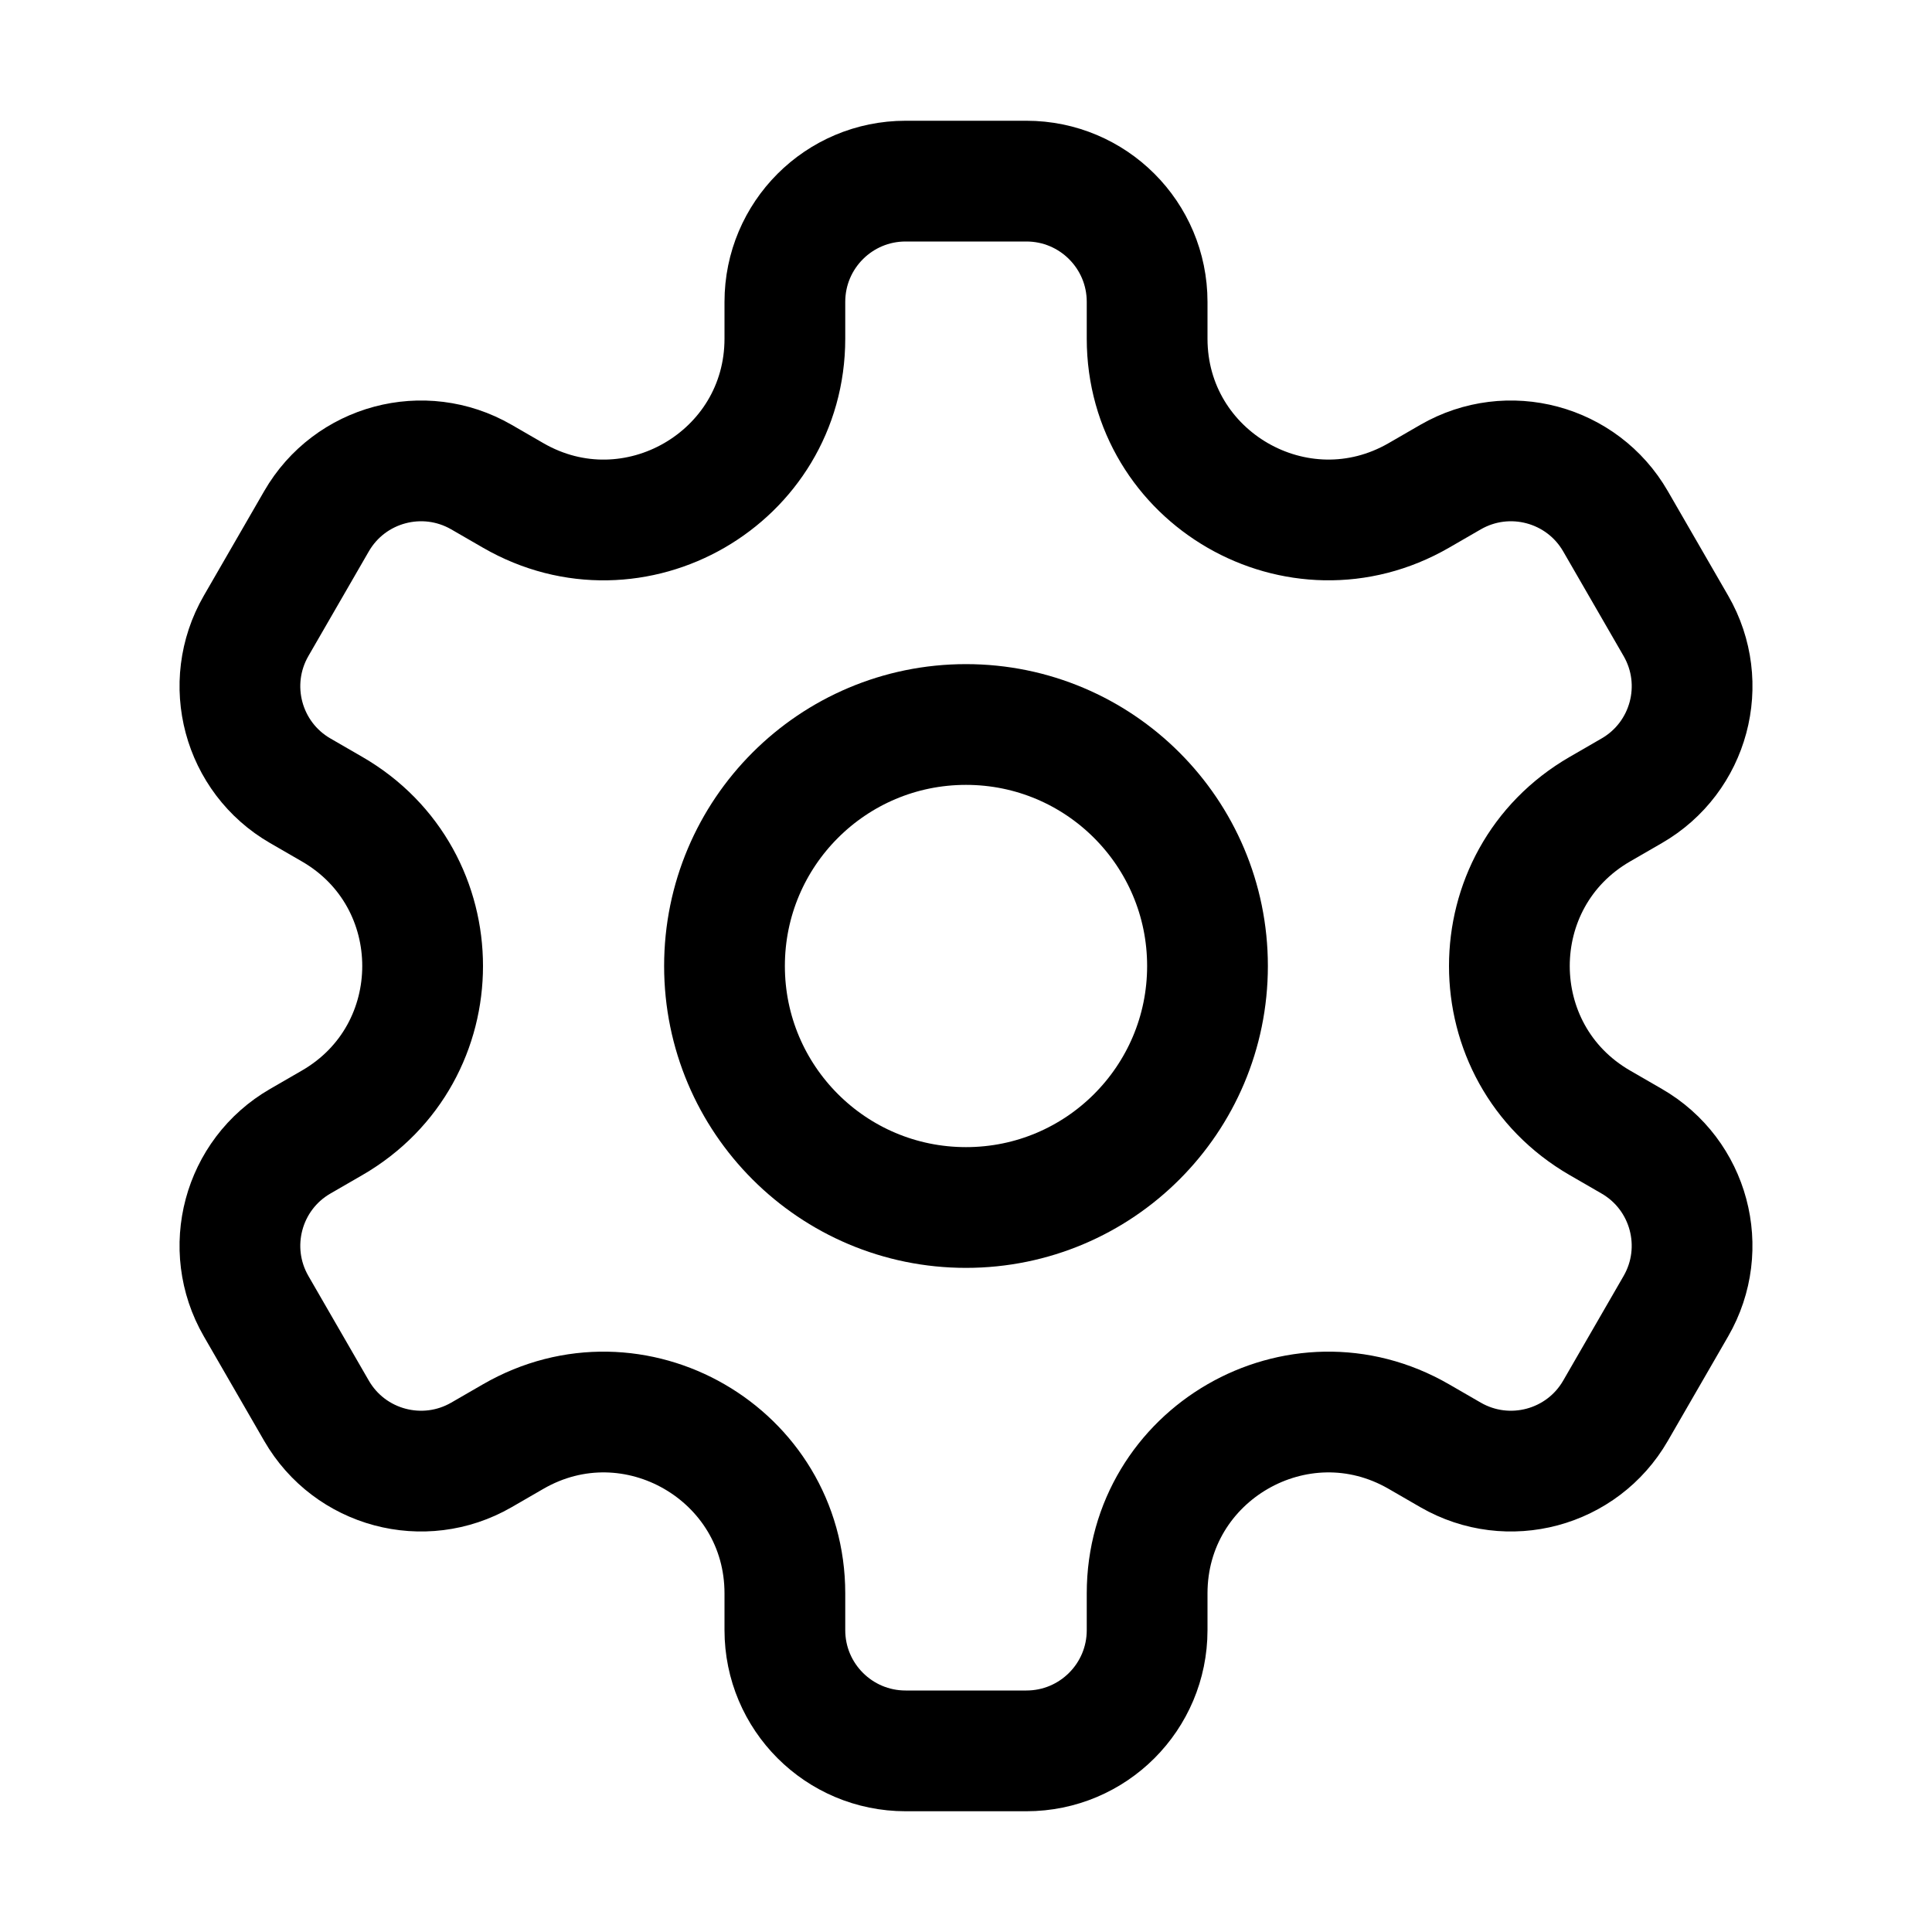
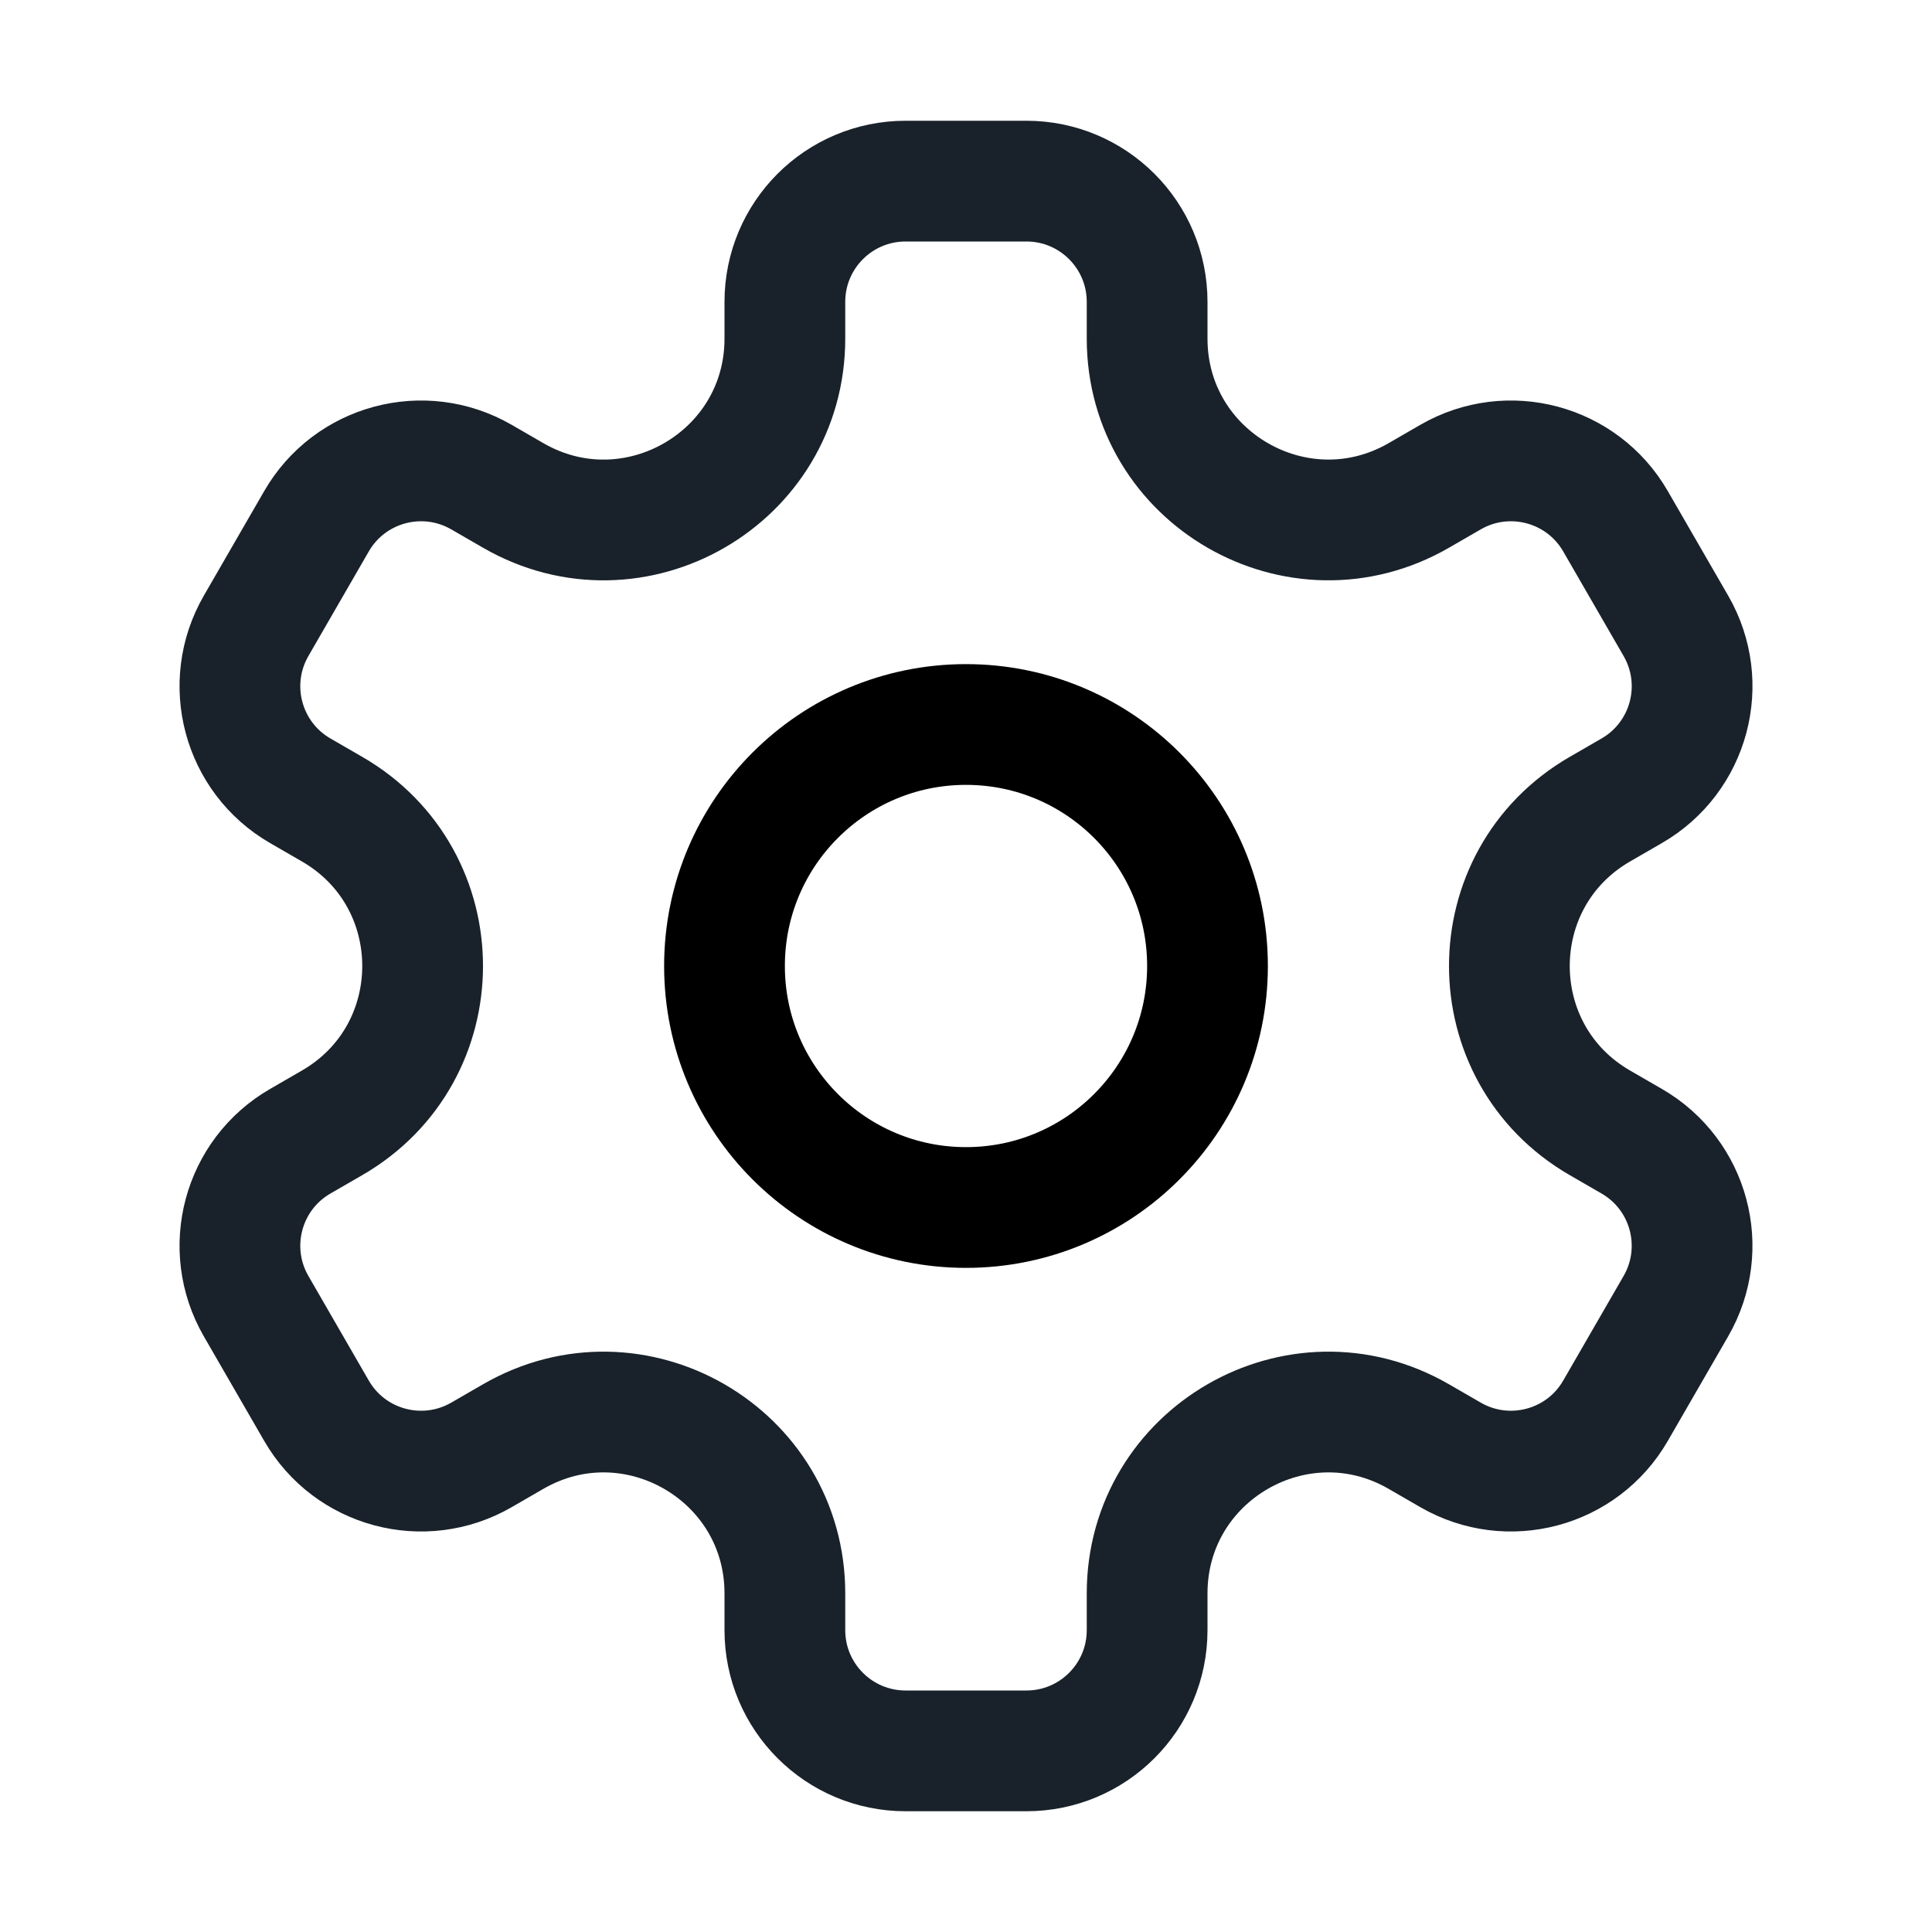
<svg xmlns="http://www.w3.org/2000/svg" enable-background="new 0 0 32 32" id="Editable-line" version="1.1" viewBox="0 0 32 32" xml:space="preserve">
  <circle cx="16" cy="16" fill="none" id="XMLID_224_" r="4" stroke="#000000" stroke-linecap="round" stroke-linejoin="round" stroke-miterlimit="10" stroke-width="2" />
-   <path d="  M27.758,10.366l-1-1.732c-0.552-0.957-1.775-1.284-2.732-0.732L23.5,8.206C21.5,9.36,19,7.917,19,5.608V5c0-1.105-0.895-2-2-2h-2  c-1.105,0-2,0.895-2,2v0.608c0,2.309-2.5,3.753-4.5,2.598L7.974,7.902C7.017,7.35,5.794,7.677,5.242,8.634l-1,1.732  c-0.552,0.957-0.225,2.18,0.732,2.732L5.5,13.402c2,1.155,2,4.041,0,5.196l-0.526,0.304c-0.957,0.552-1.284,1.775-0.732,2.732  l1,1.732c0.552,0.957,1.775,1.284,2.732,0.732L8.5,23.794c2-1.155,4.5,0.289,4.5,2.598V27c0,1.105,0.895,2,2,2h2  c1.105,0,2-0.895,2-2v-0.608c0-2.309,2.5-3.753,4.5-2.598l0.526,0.304c0.957,0.552,2.18,0.225,2.732-0.732l1-1.732  c0.552-0.957,0.225-2.18-0.732-2.732L26.5,18.598c-2-1.155-2-4.041,0-5.196l0.526-0.304C27.983,12.546,28.311,11.323,27.758,10.366z  " fill="none" id="XMLID_242_" stroke="#000000" stroke-linecap="round" stroke-linejoin="round" stroke-miterlimit="10" stroke-width="2" />
+   <path d="  M27.758,10.366l-1-1.732c-0.552-0.957-1.775-1.284-2.732-0.732L23.5,8.206C21.5,9.36,19,7.917,19,5.608V5c0-1.105-0.895-2-2-2h-2  c-1.105,0-2,0.895-2,2v0.608c0,2.309-2.5,3.753-4.5,2.598L7.974,7.902C7.017,7.35,5.794,7.677,5.242,8.634l-1,1.732  c-0.552,0.957-0.225,2.18,0.732,2.732L5.5,13.402c2,1.155,2,4.041,0,5.196l-0.526,0.304c-0.957,0.552-1.284,1.775-0.732,2.732  l1,1.732c0.552,0.957,1.775,1.284,2.732,0.732L8.5,23.794c2-1.155,4.5,0.289,4.5,2.598V27c0,1.105,0.895,2,2,2h2  c1.105,0,2-0.895,2-2v-0.608c0-2.309,2.5-3.753,4.5-2.598l0.526,0.304c0.957,0.552,2.18,0.225,2.732-0.732l1-1.732  c0.552-0.957,0.225-2.18-0.732-2.732L26.5,18.598c-2-1.155-2-4.041,0-5.196l0.526-0.304C27.983,12.546,28.311,11.323,27.758,10.366z  " fill="none" id="XMLID_242_" stroke="#19222A" stroke-linecap="round" stroke-linejoin="round" stroke-miterlimit="10" stroke-width="2" />
</svg>
